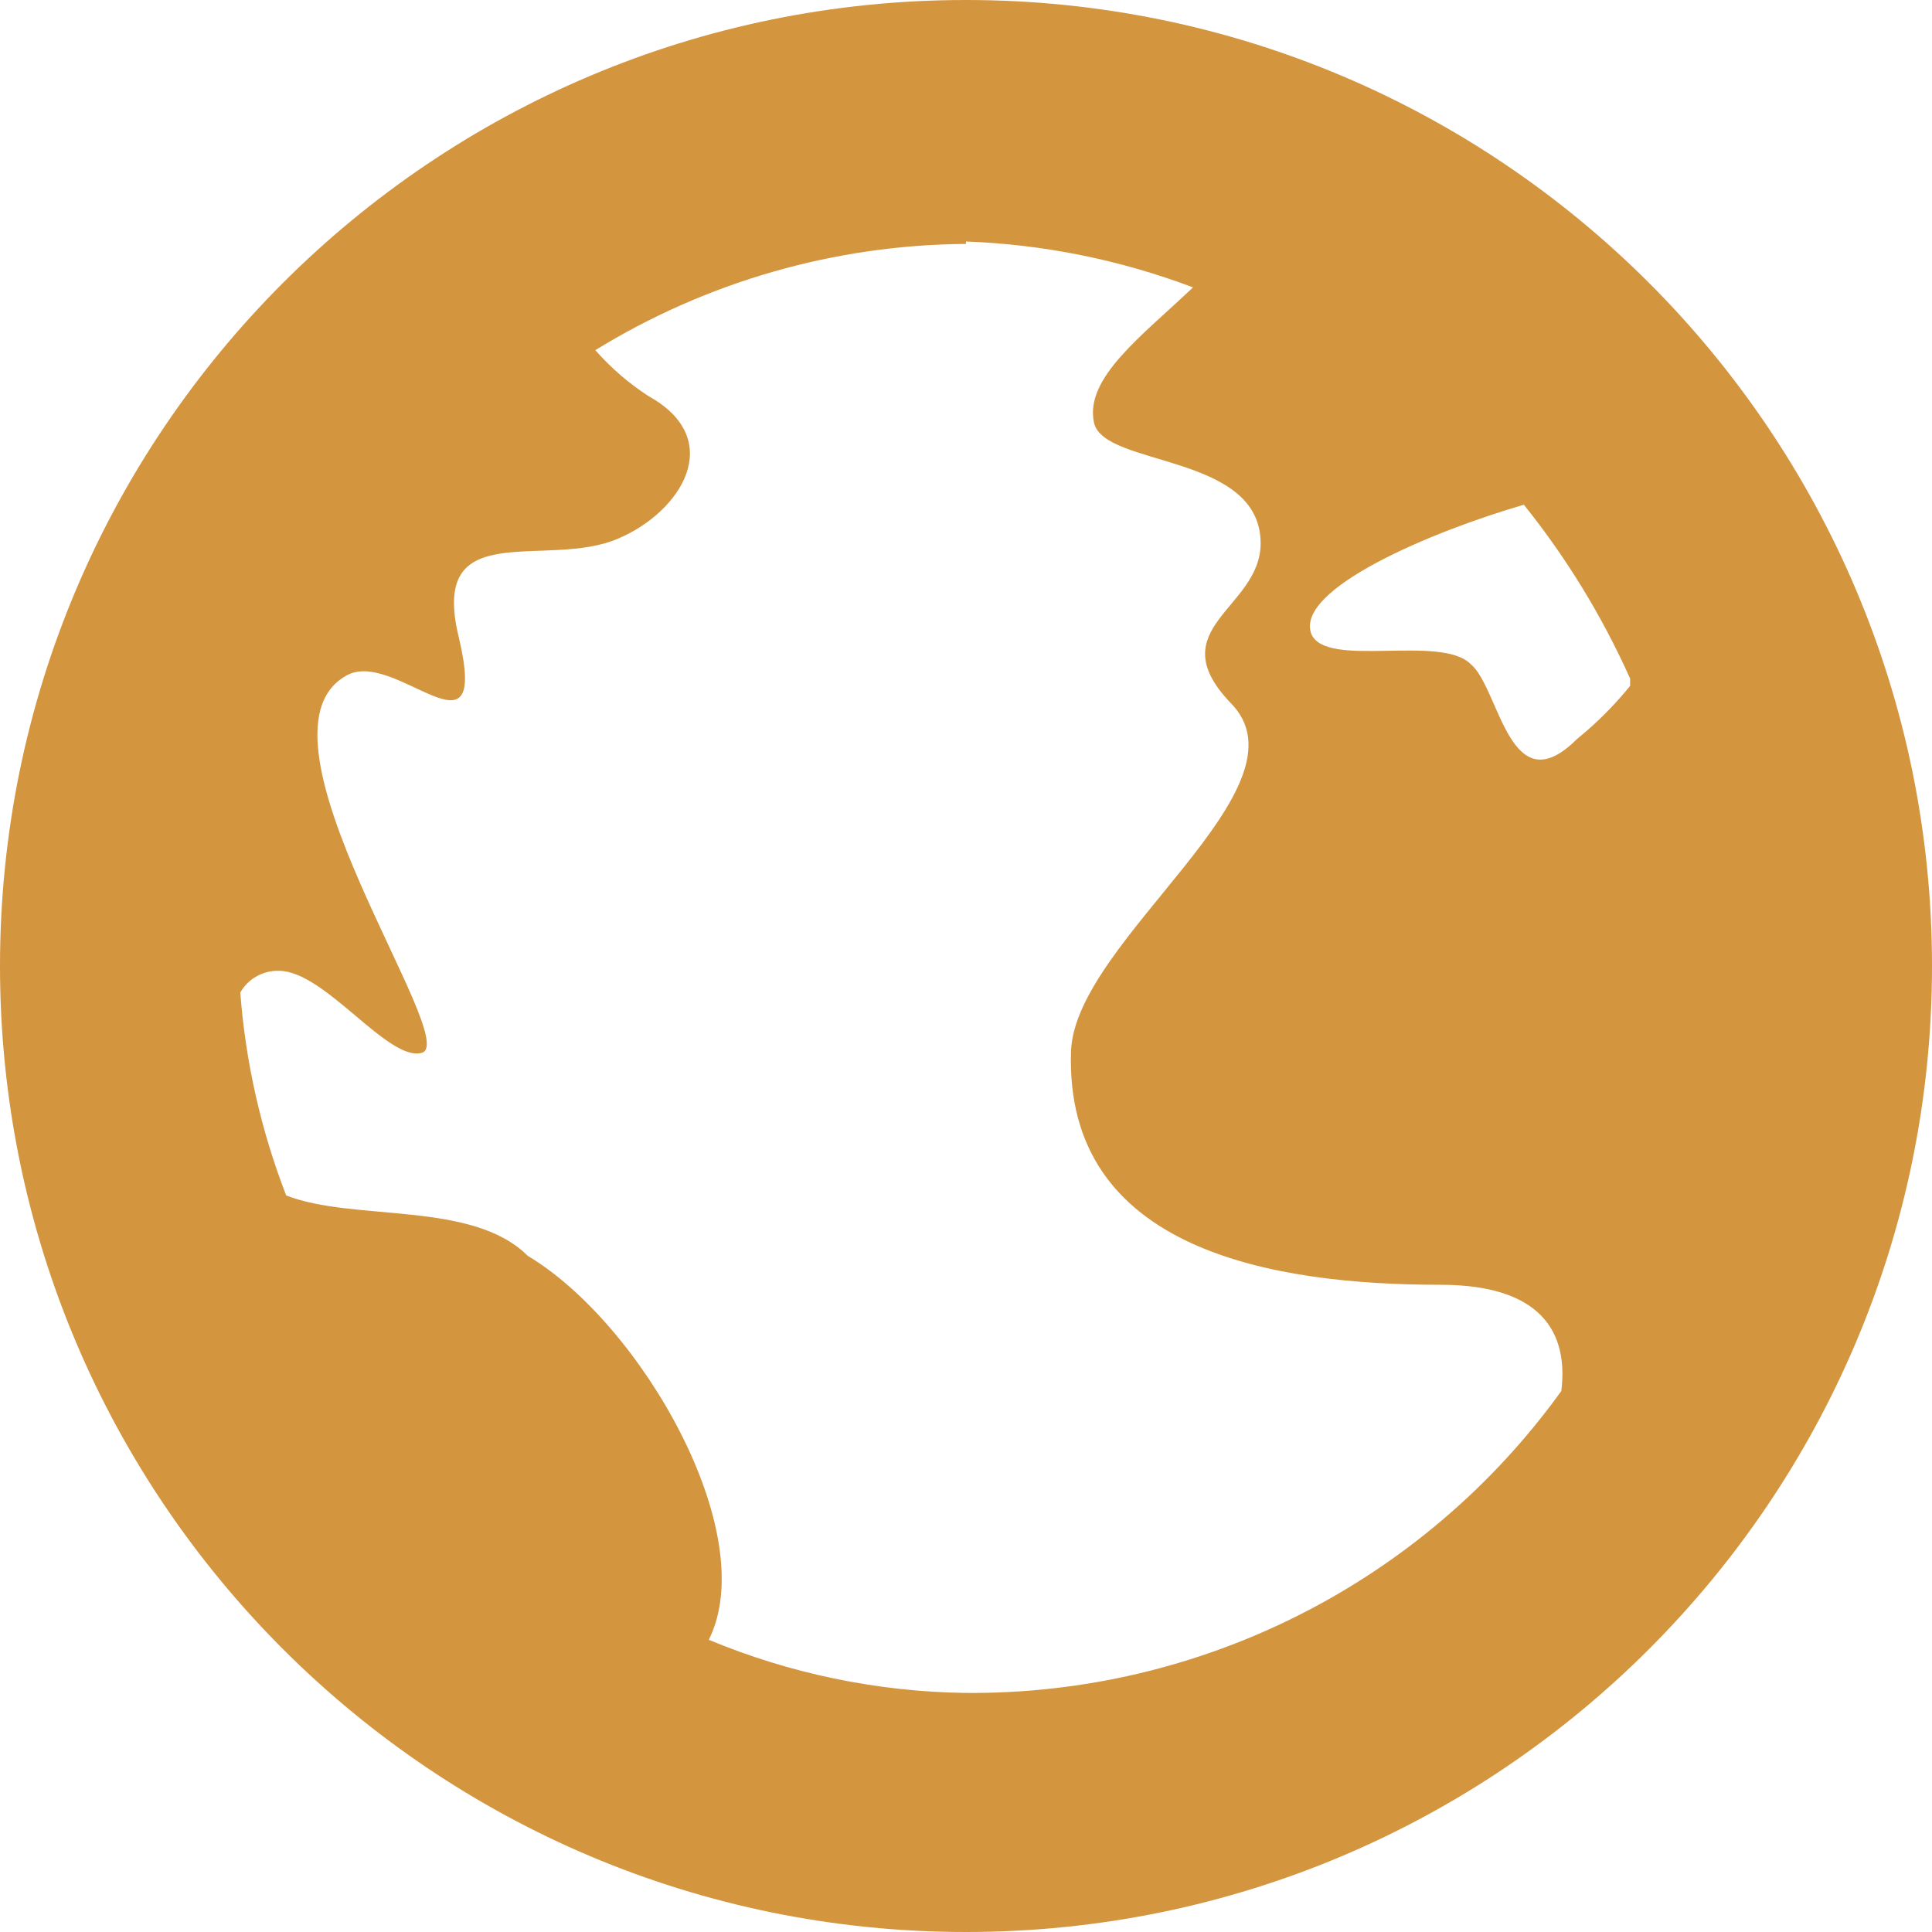
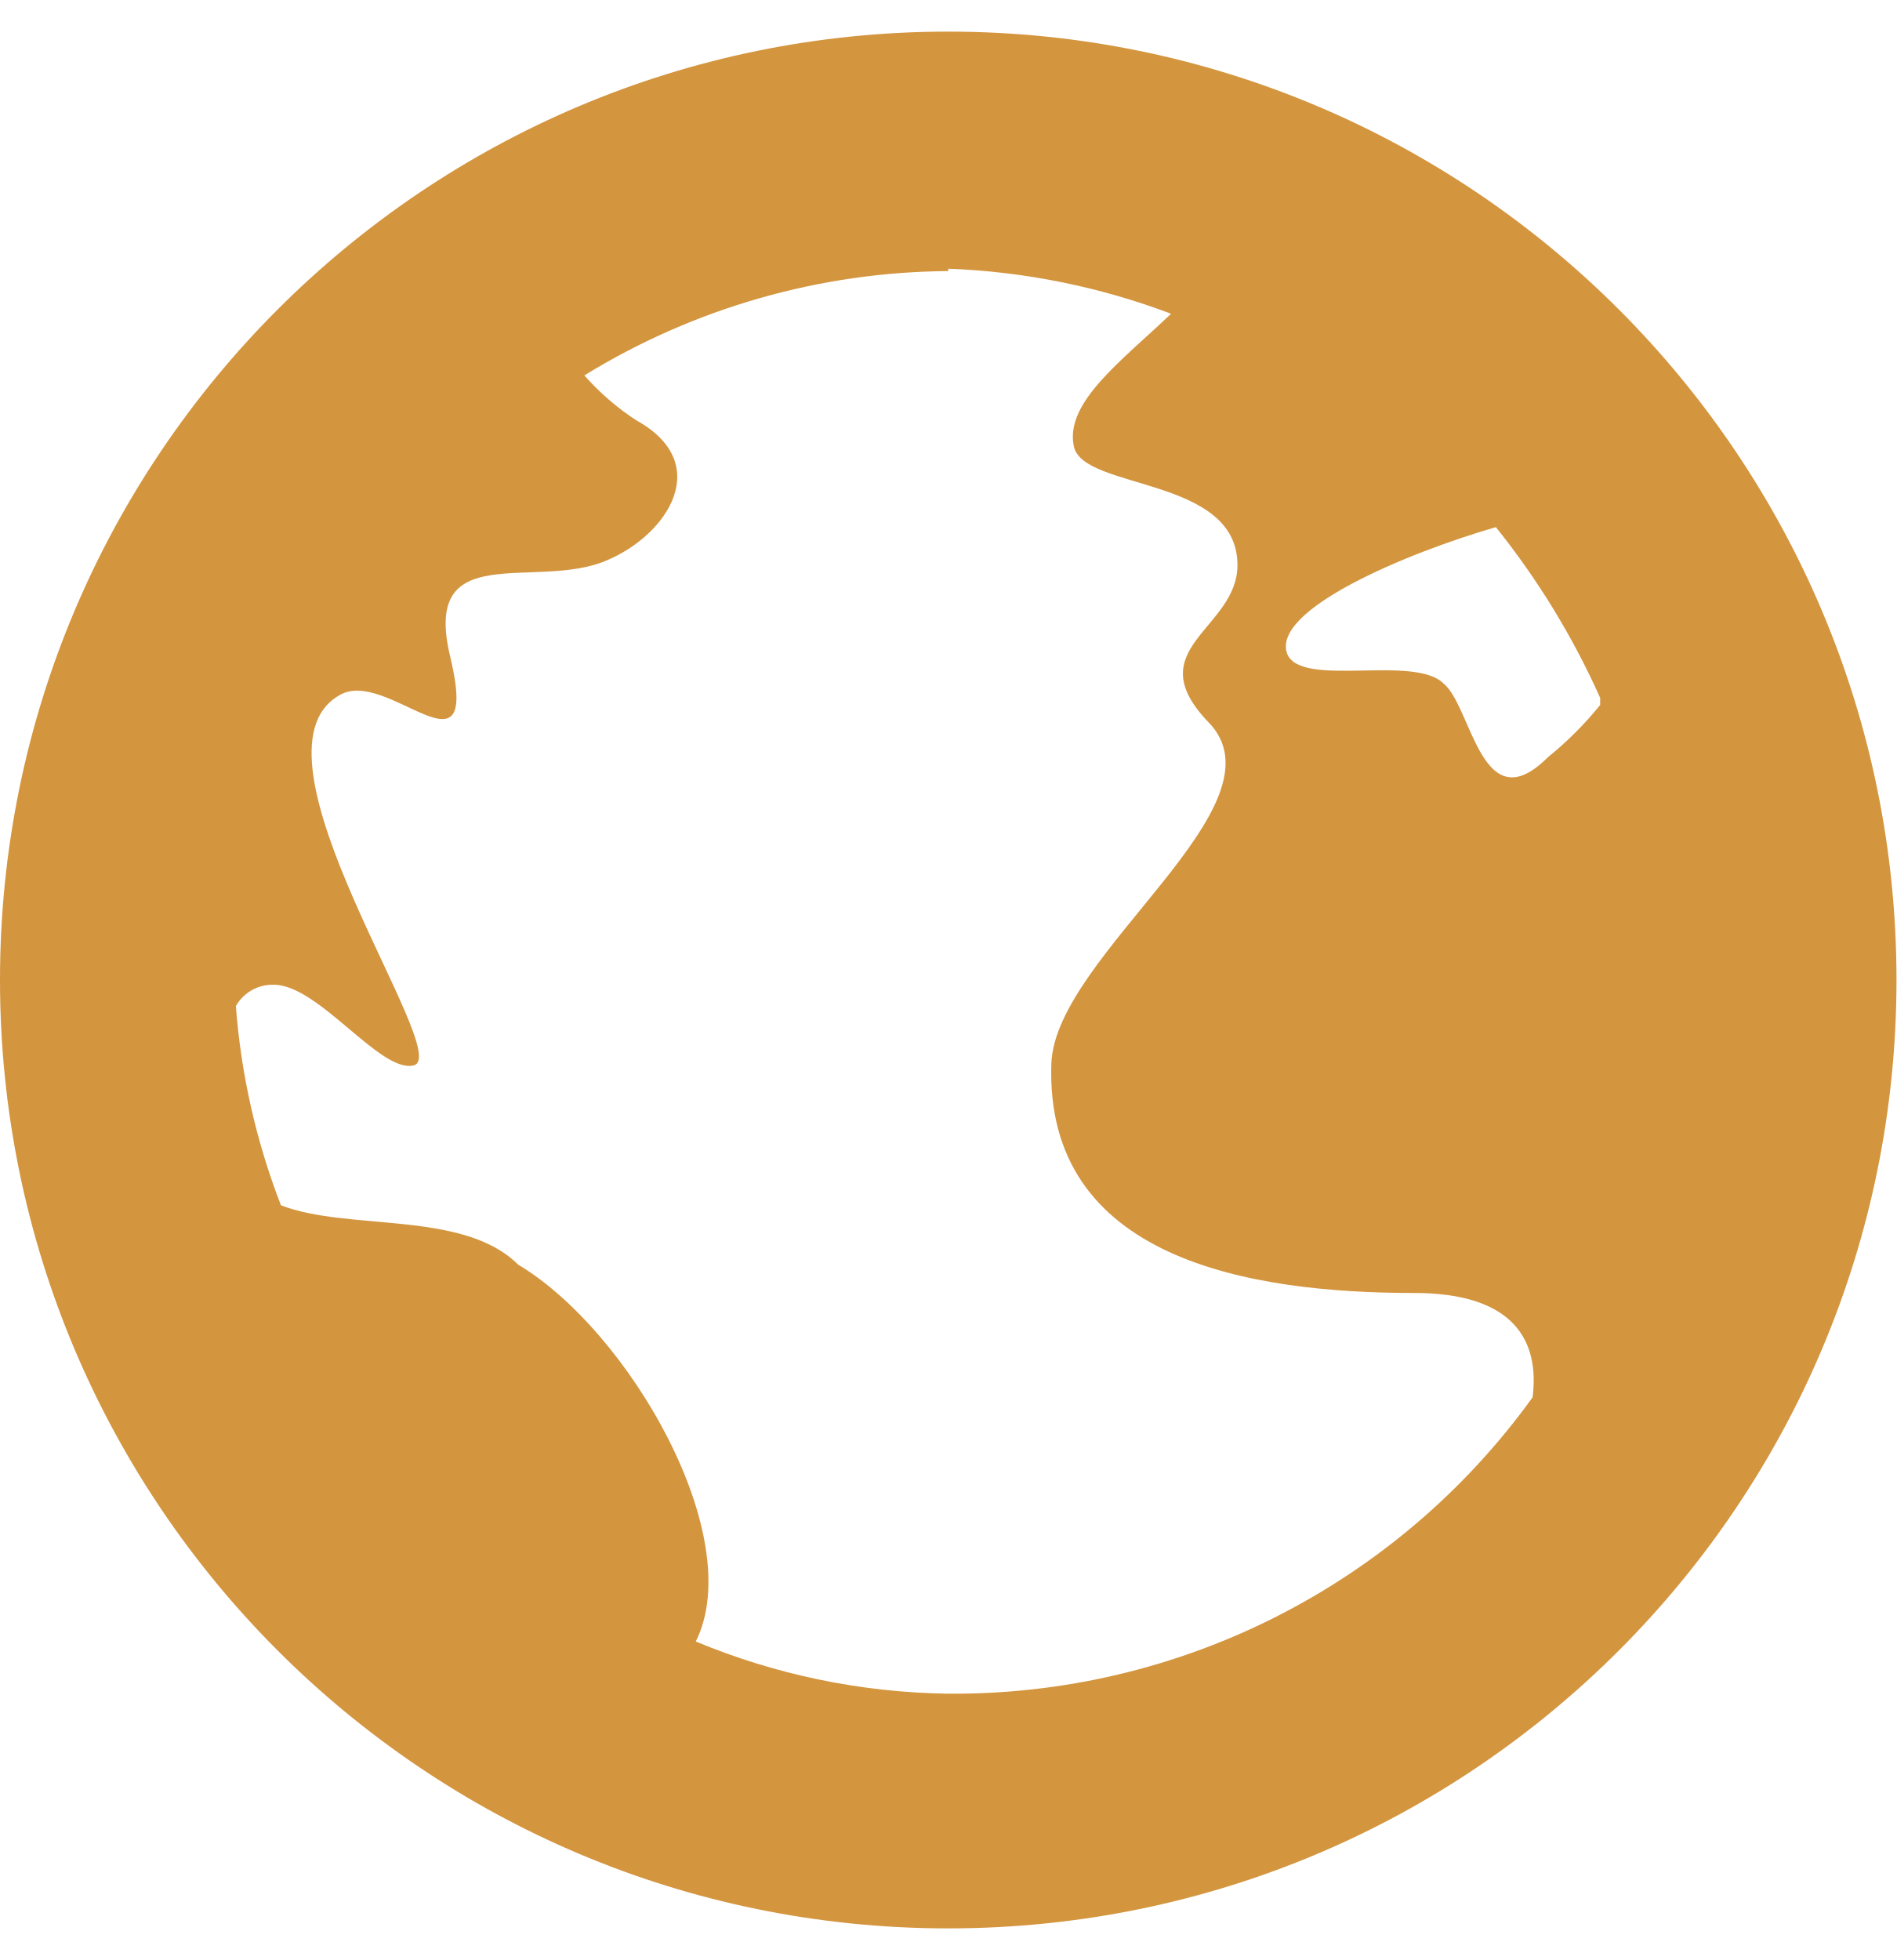
- <svg xmlns="http://www.w3.org/2000/svg" id="Layer_1" data-name="Layer 1" width="64" height="64" viewBox="0 0 64 64">
+ <svg xmlns="http://www.w3.org/2000/svg" id="Layer_1" data-name="Layer 1" width="60" height="62" viewBox="0 0 64 64">
  <defs>
    <style>.cls-1{fill:#d4953f;}</style>
  </defs>
  <path class="cls-1" d="M32,0A32,32,0,1,0,64,32,32,32,0,0,0,32,0Zm0,8a23.75,23.75,0,0,1,7.52,1.52c-1.68,1.6-3.6,3-3.28,4.48s5.52,1,5.52,4c0,2.16-3.36,2.8-1,5.28,2.8,2.8-5.12,7.84-5.28,11.52-0.24,6.64,6.72,7.76,12.24,7.76,3.36,0,4.24,1.6,4,3.52a24.07,24.07,0,0,1-19.76,10,22.94,22.94,0,0,1-8.48-1.76c1.76-3.52-2.24-10.48-6-12.72-1.84-1.84-5.76-1.12-8-2a23.49,23.49,0,0,1-1.52-6.72,1.42,1.42,0,0,1,1.28-.72c1.52,0,3.6,3,4.72,2.72C15.36,34.56,8,24.4,11.44,22.4c1.6-1,4.8,3.12,3.76-1.28-1-4.08,2.88-2.24,5.28-3.28,2.08-.88,3.6-3.28,1-4.72a8.55,8.55,0,0,1-1.76-1.52A23.75,23.75,0,0,1,32,8.08V8Zm18.48,8.72A26.46,26.46,0,0,1,54,22.48v0.24a11.78,11.78,0,0,1-1.76,1.76C50,26.72,49.68,22.8,48.72,22c-1-1-4.8.16-5.28-1C42.88,19.52,47.44,17.6,50.48,16.72Z" />
</svg>
